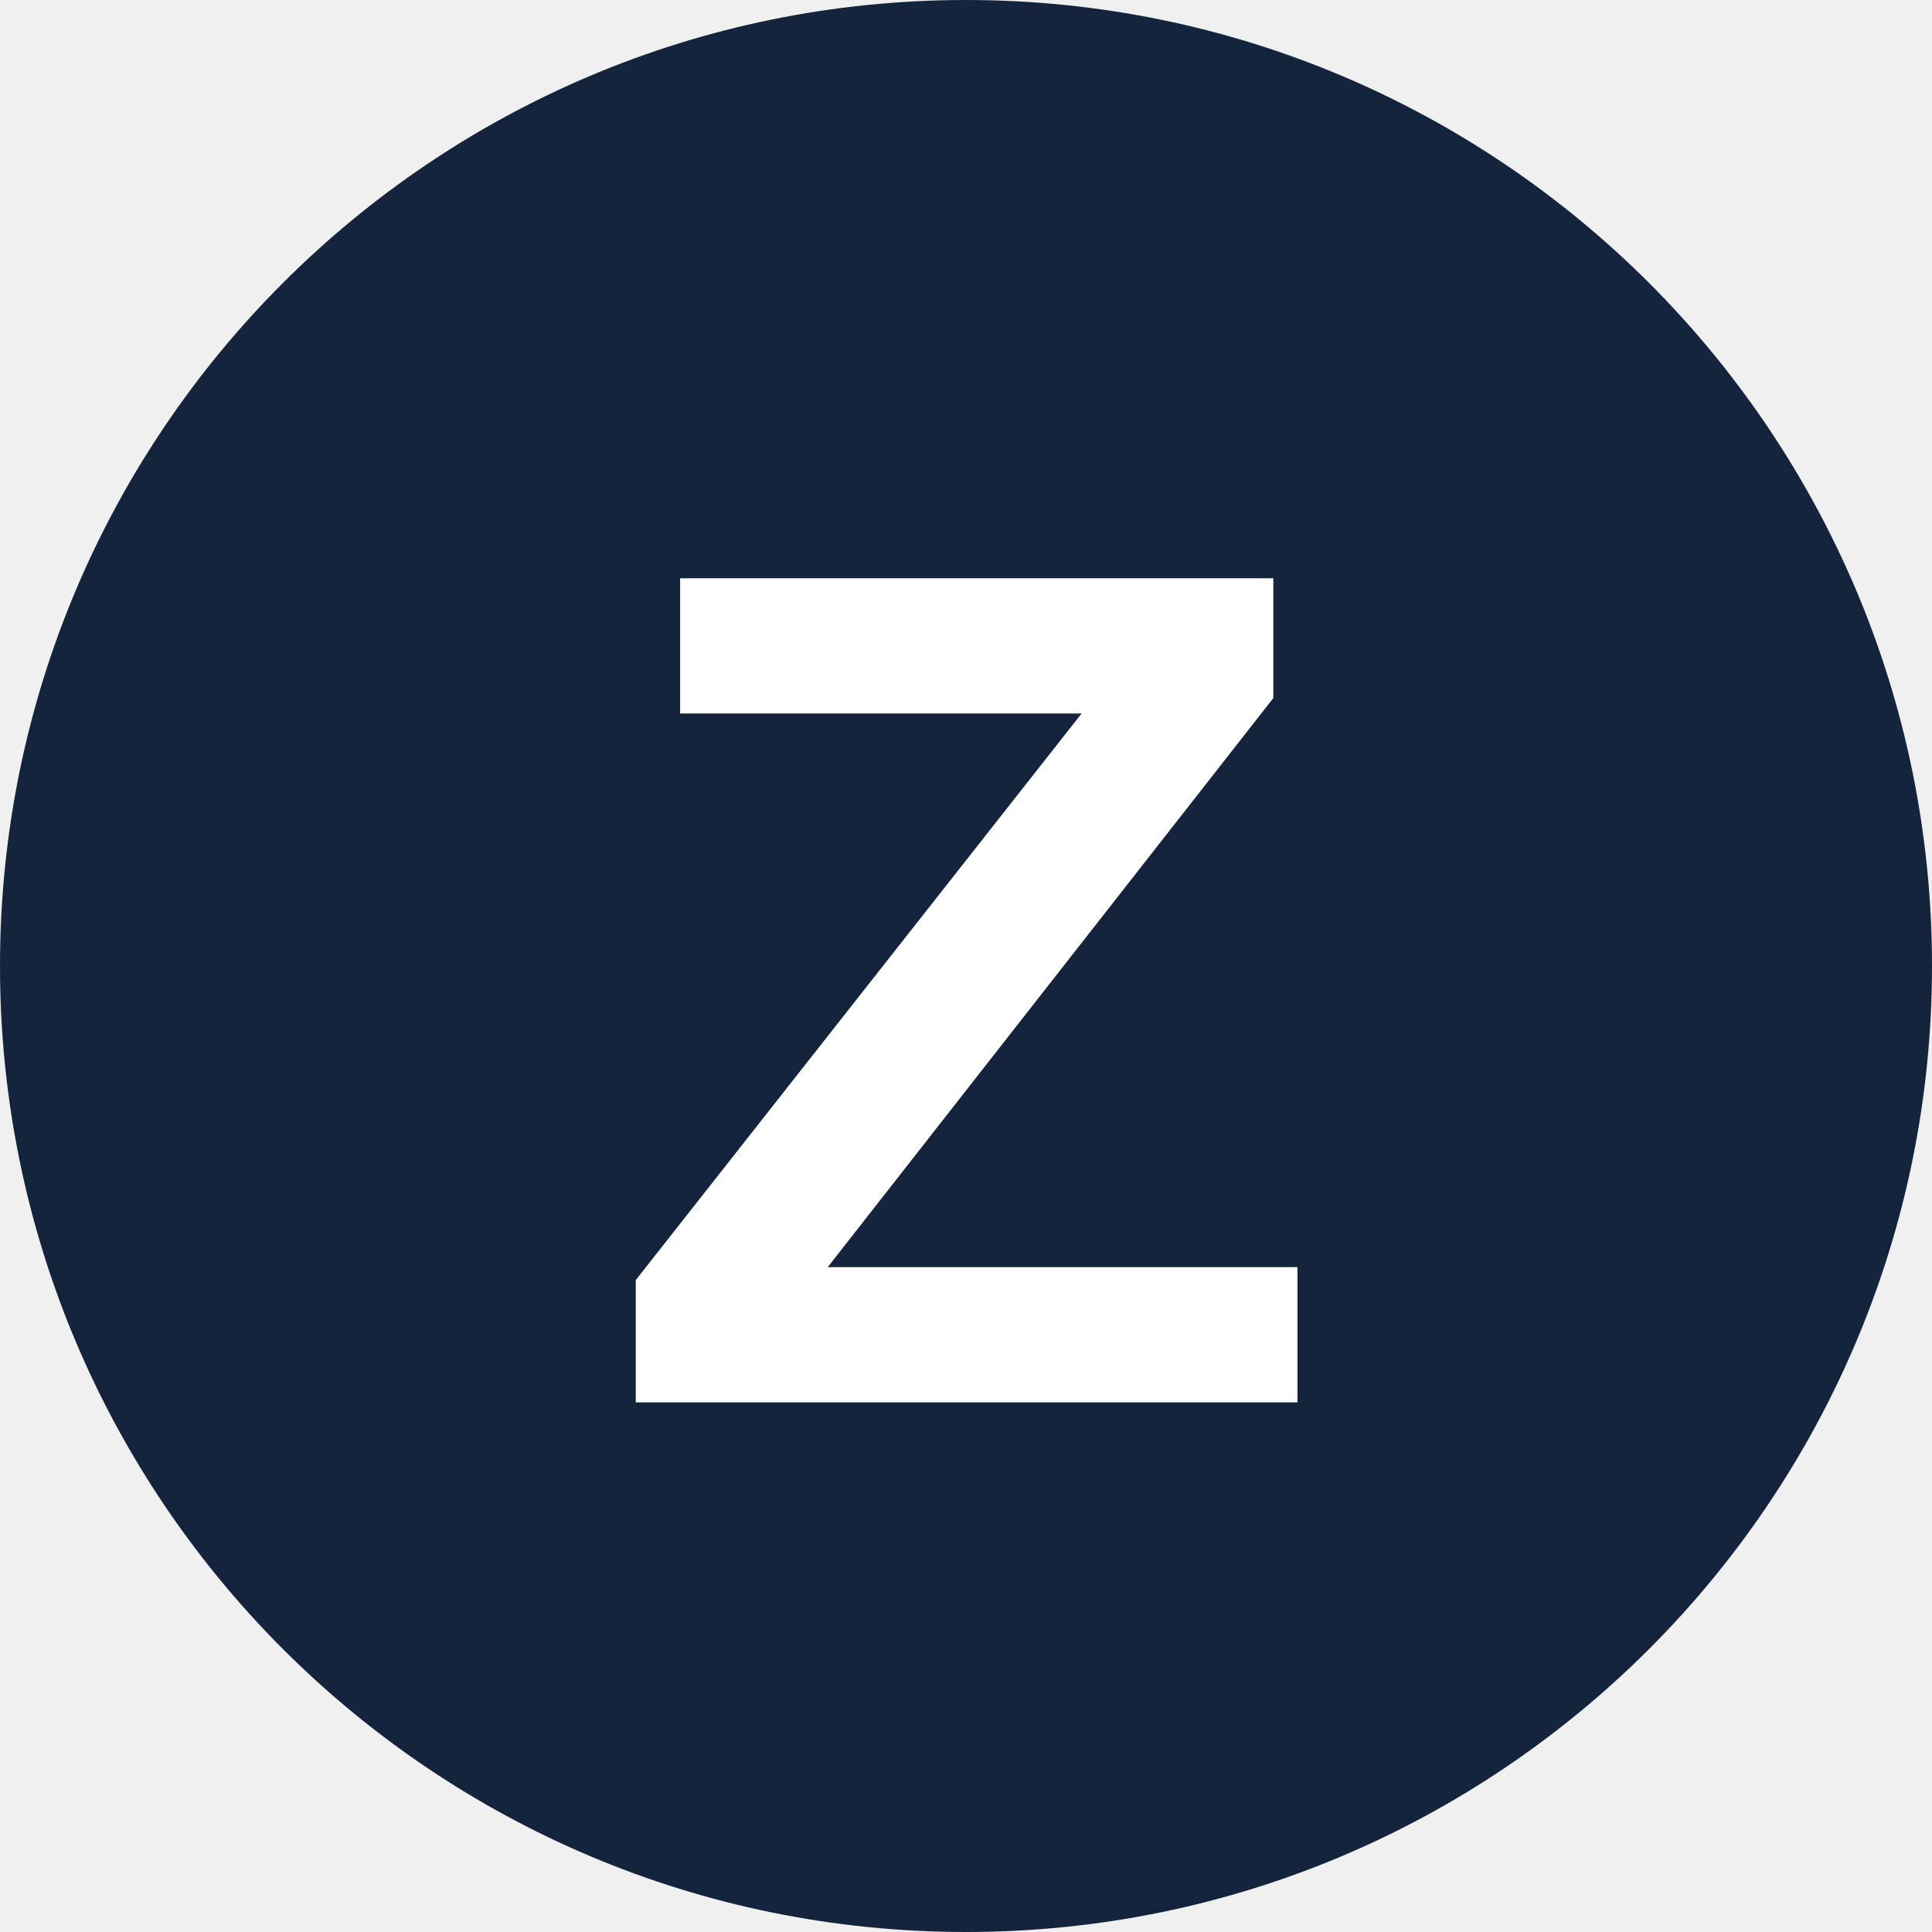
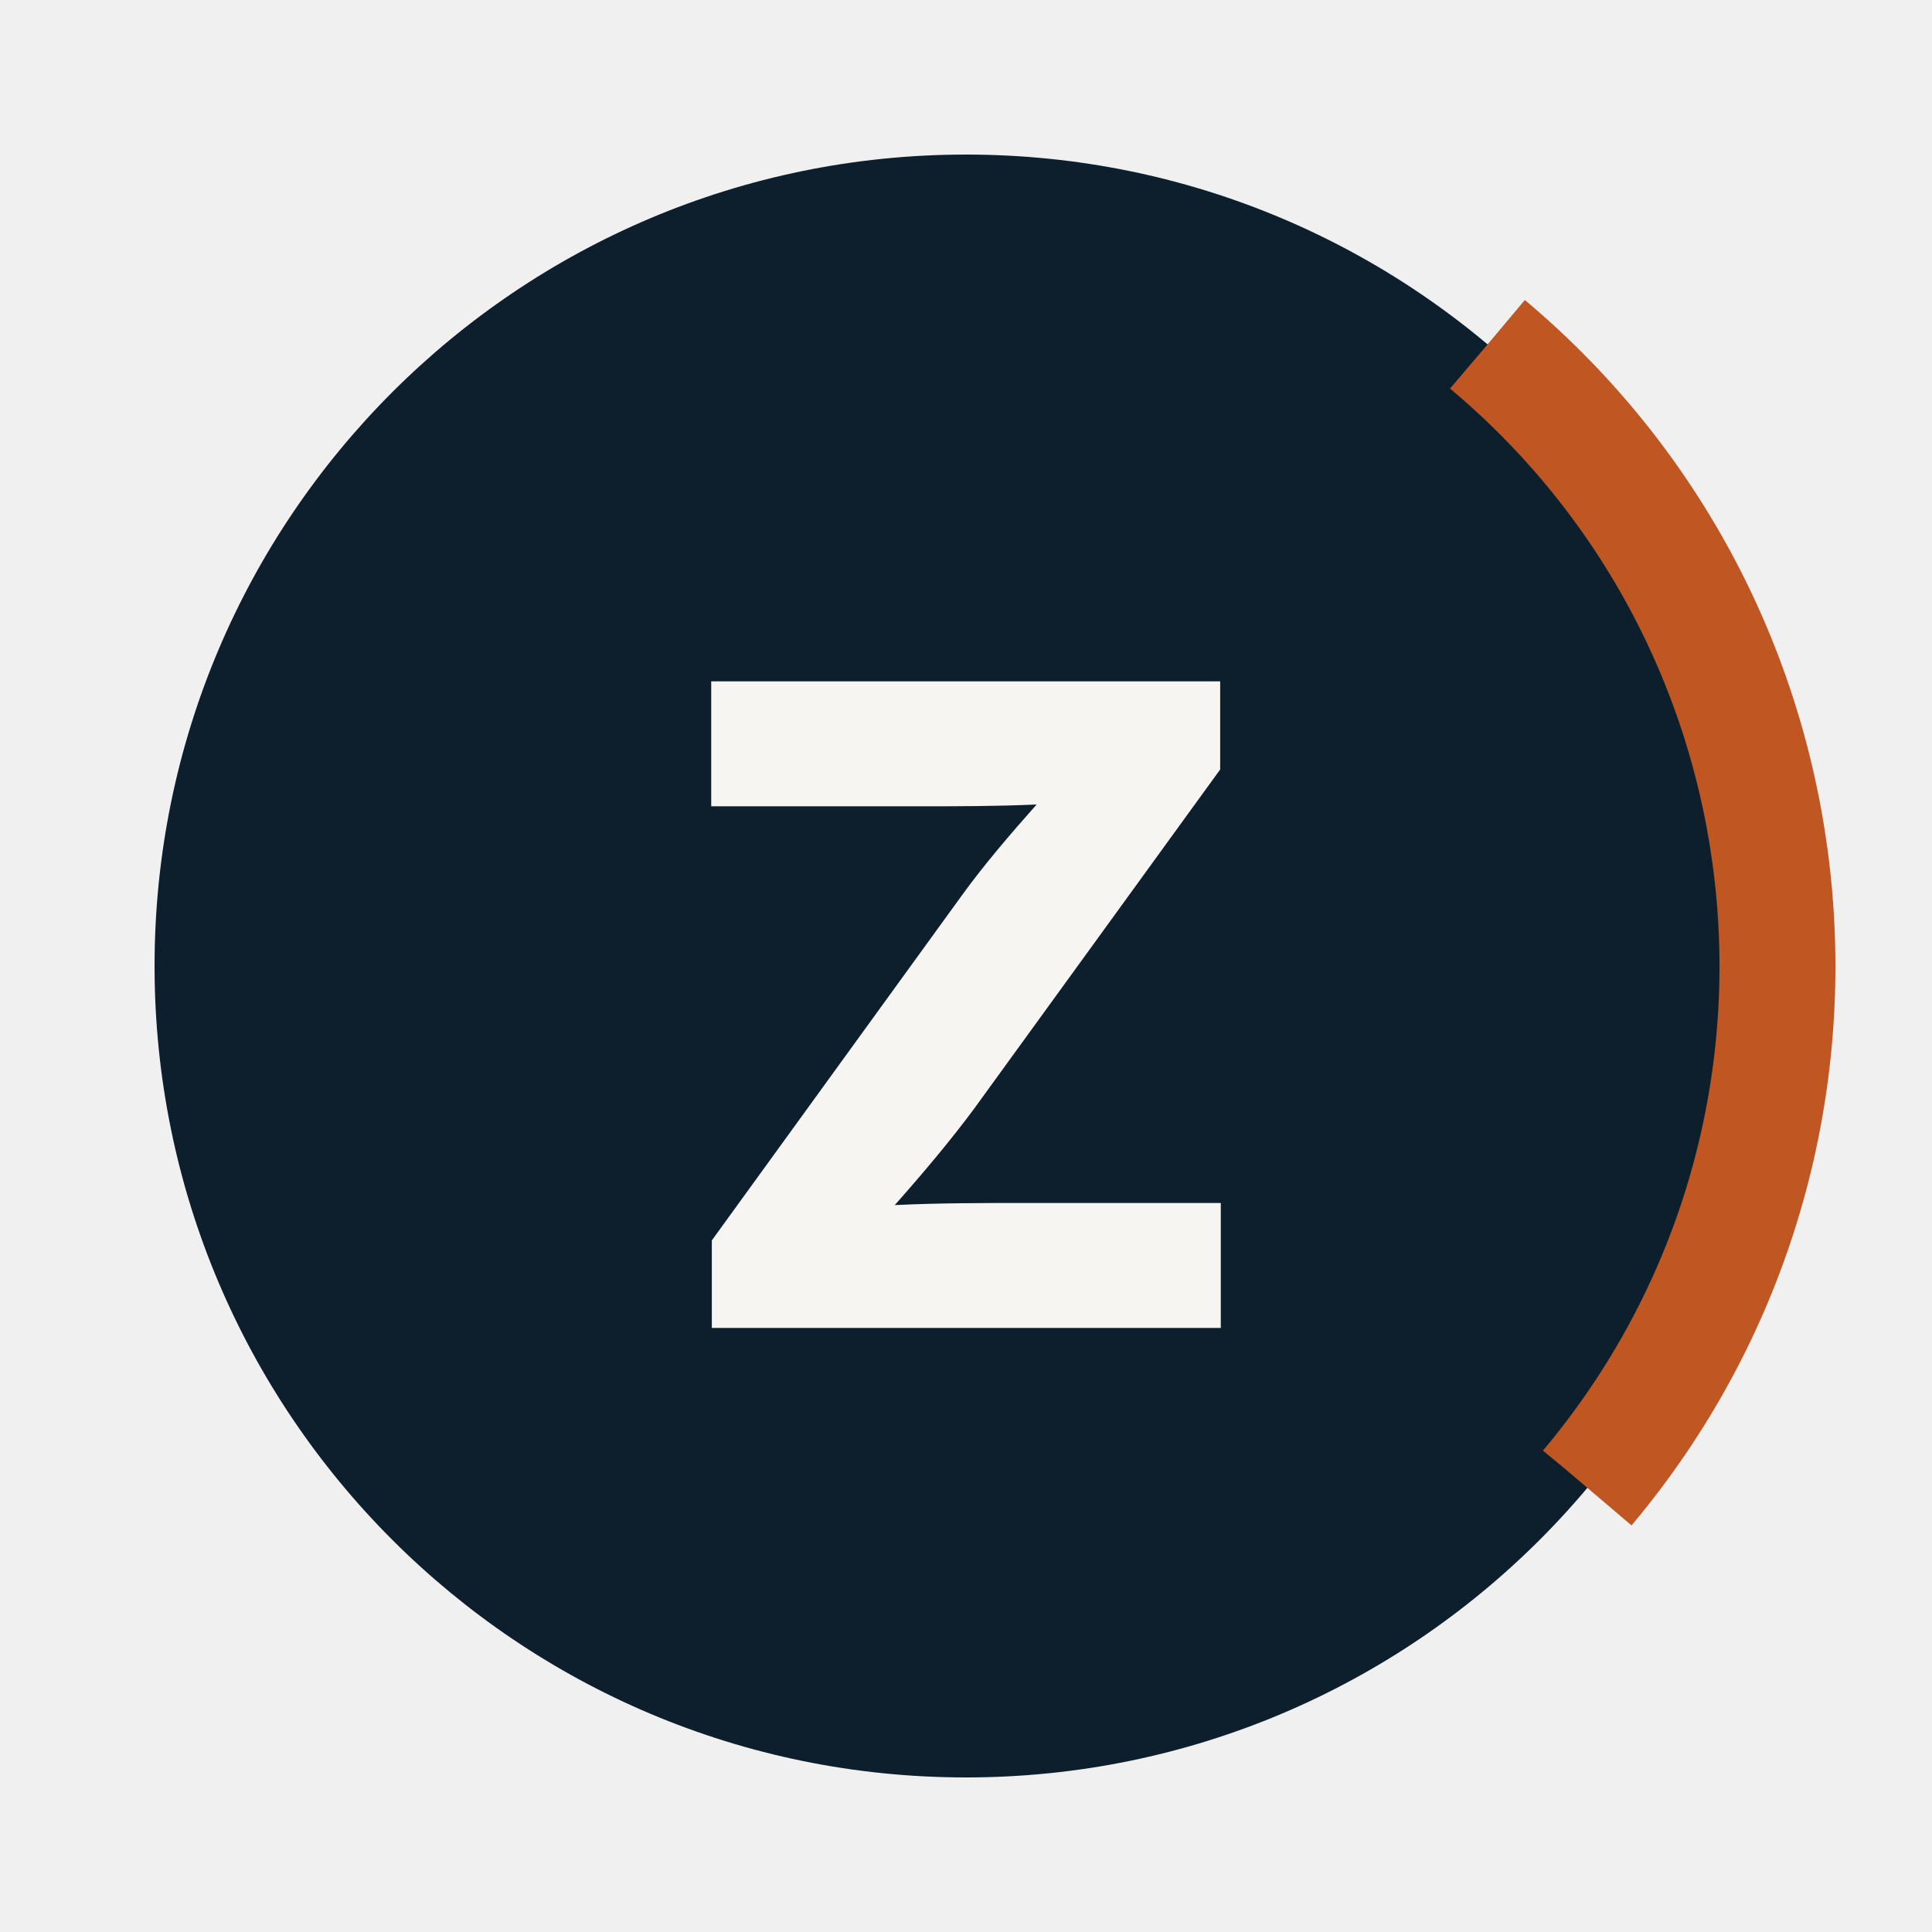
<svg xmlns="http://www.w3.org/2000/svg" viewBox="0 0 100 100">
-   <circle cx="50" cy="50" r="50" fill="#14243c" />
-   <text x="50" y="55" font-family="Arial, Helvetica, sans-serif" font-size="62" font-weight="bold" fill="white" text-anchor="middle" dominant-baseline="middle">Z</text>
+   <circle cx="50" cy="50" r="42" fill="#0d1f2d" />
+   <circle cx="50" cy="50" r="42" fill="none" stroke="#c05621" stroke-width="6" stroke-dasharray="66 198" transform="rotate(-50 50 50)" />
+   <text x="50" y="52" text-anchor="middle" dominant-baseline="central" font-family="system-ui, -apple-system, Segoe UI, sans-serif" font-weight="800" font-size="46" fill="#f7f5f2">Z</text>
</svg>
